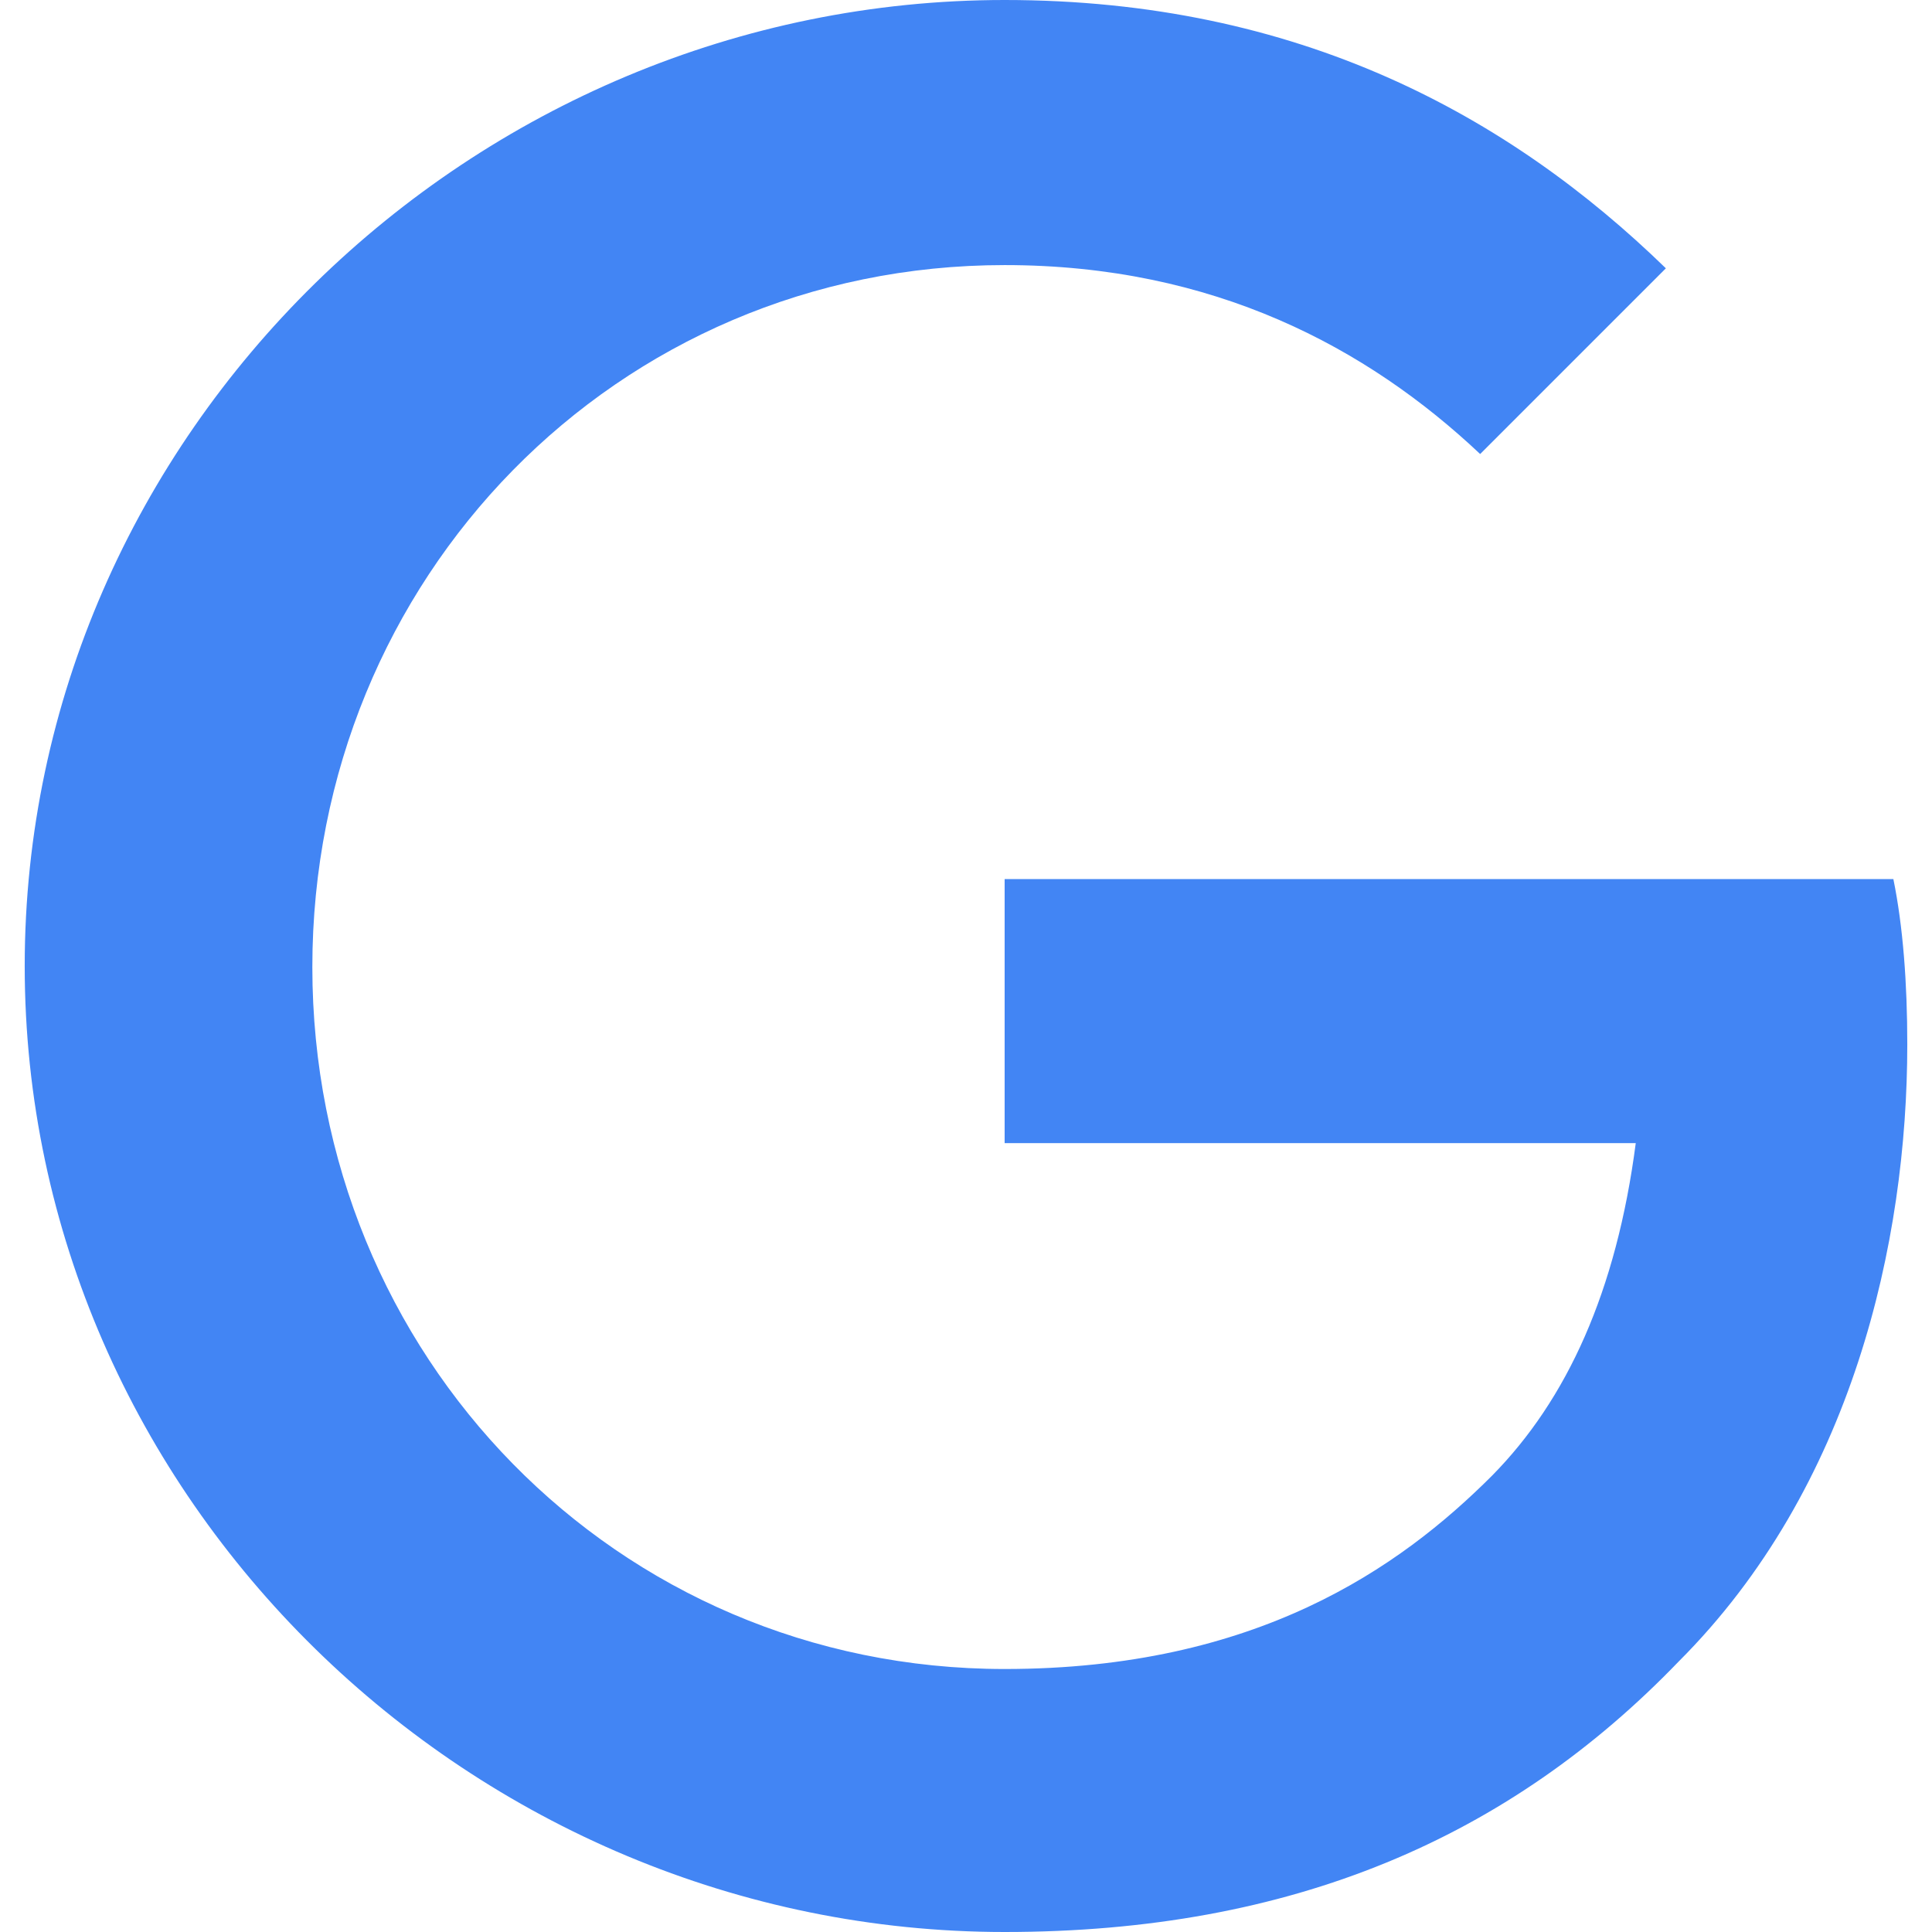
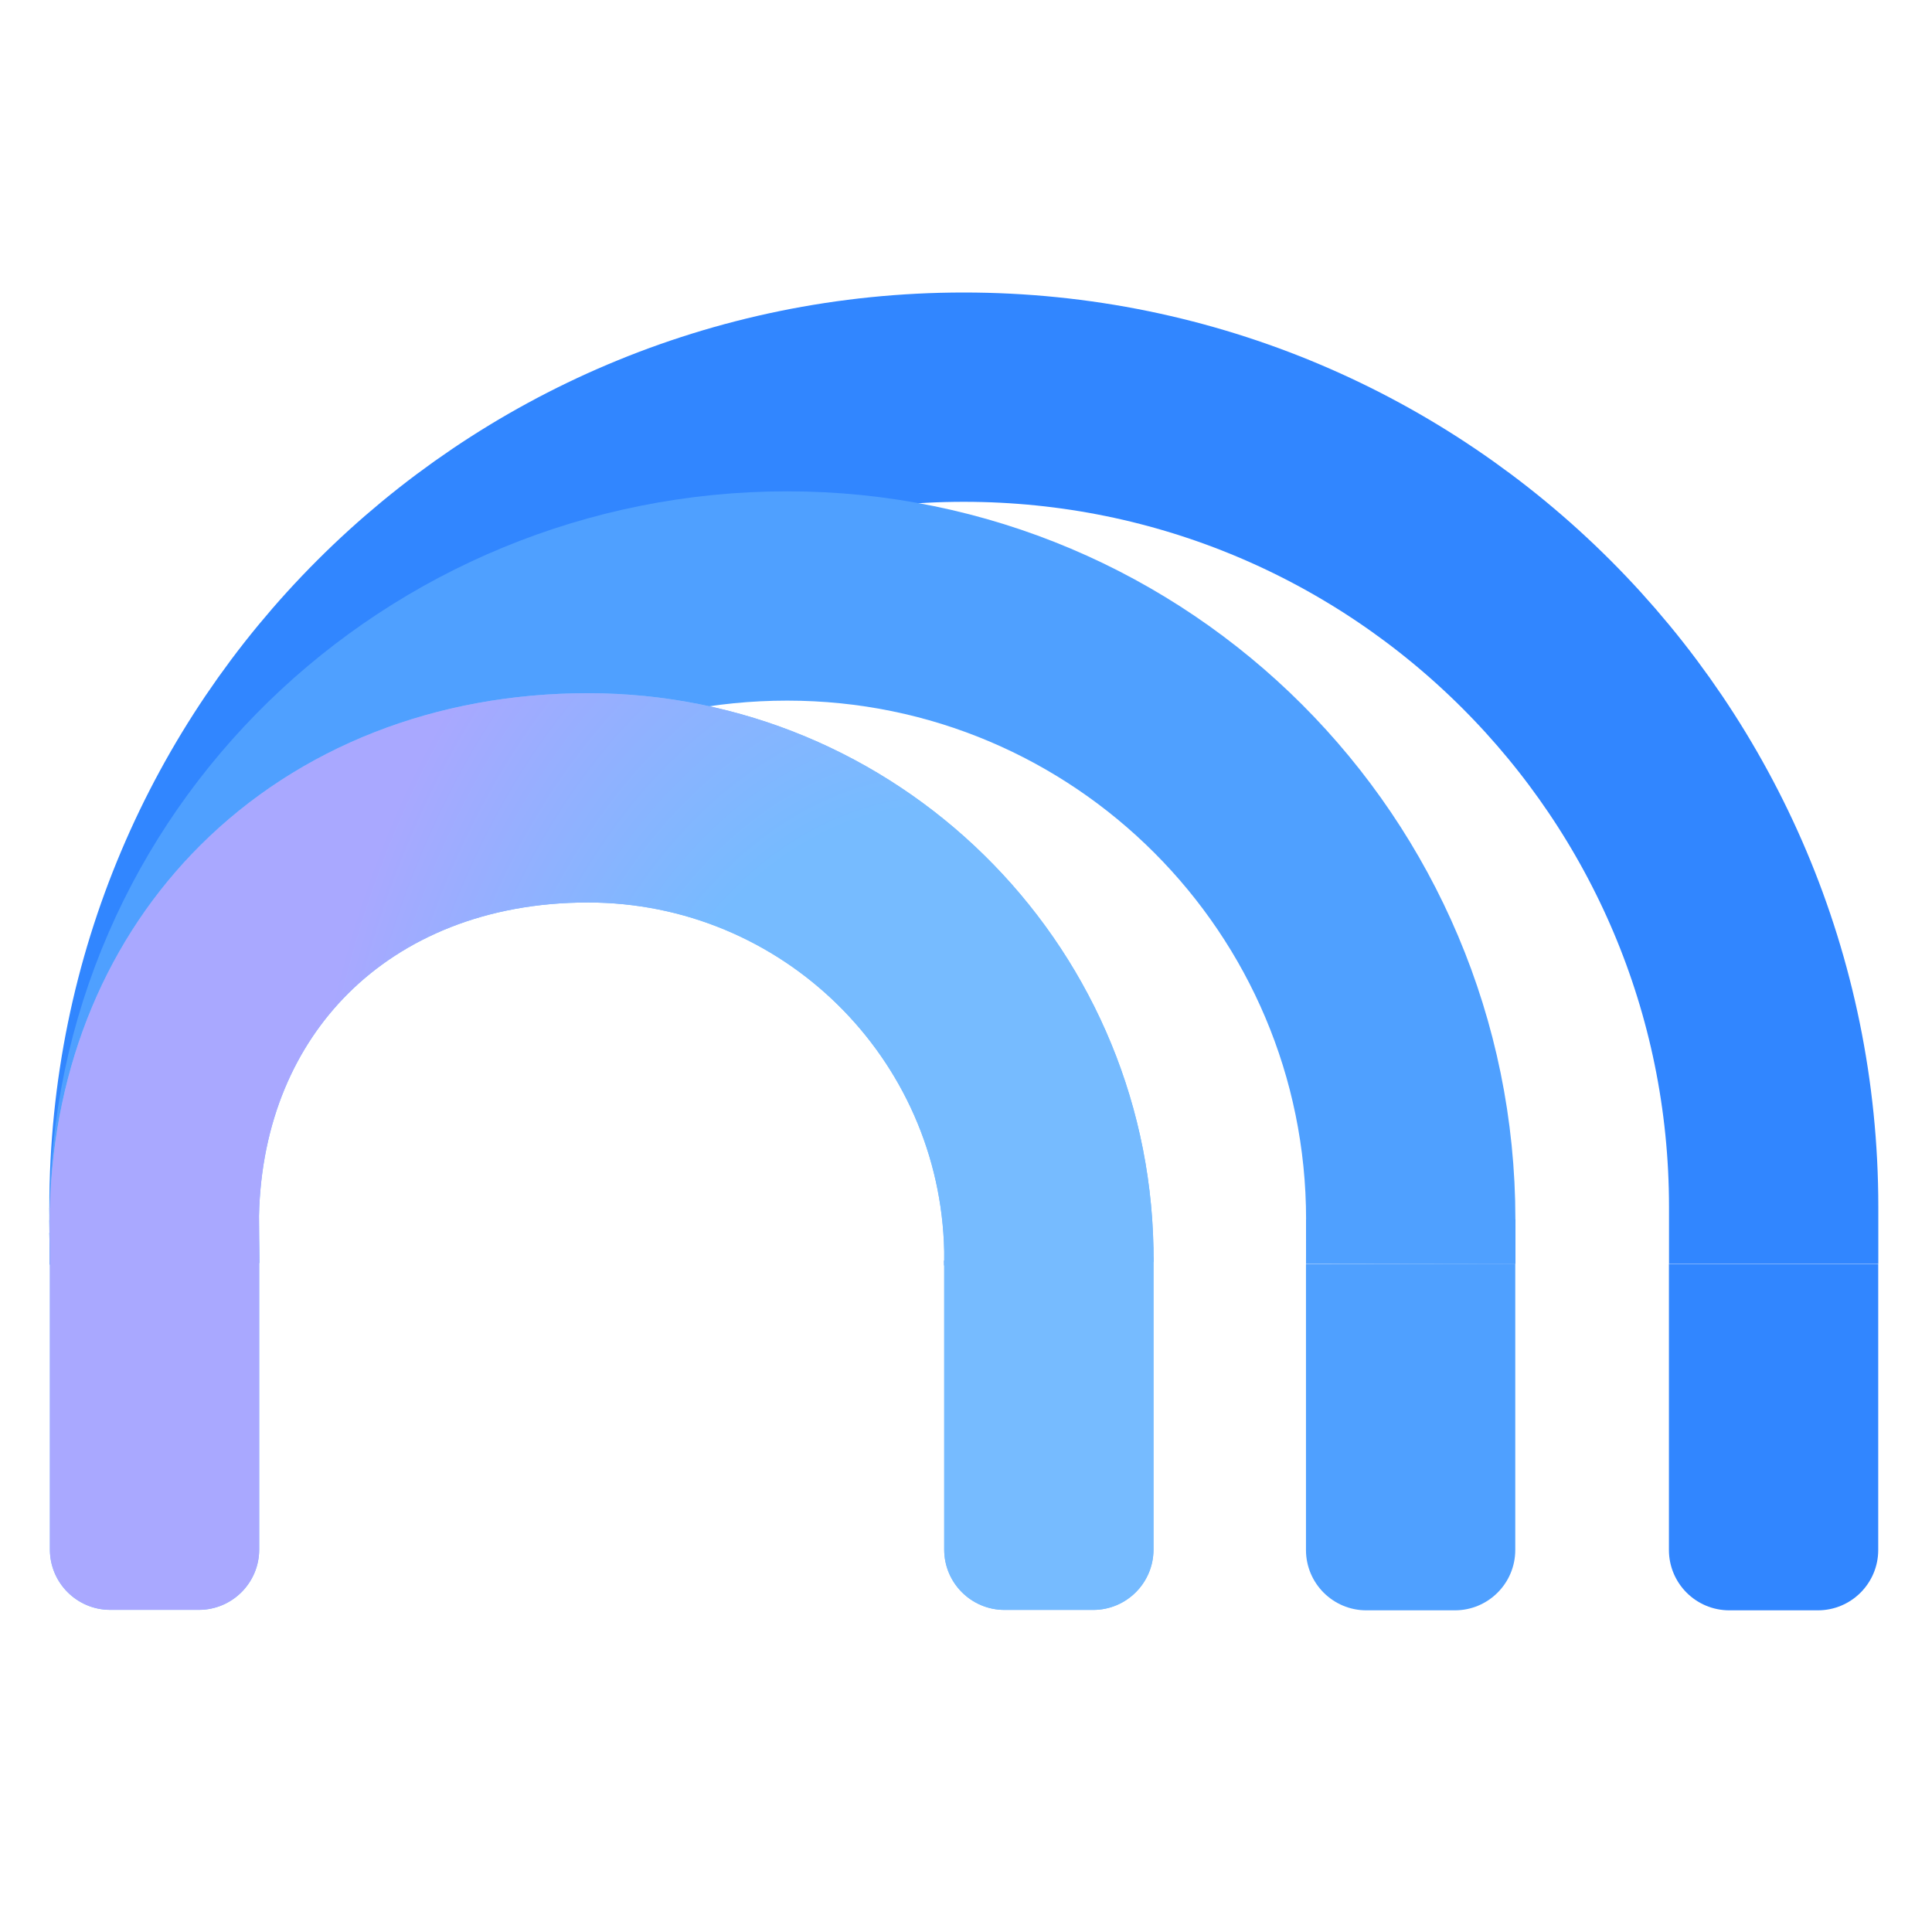
- <svg xmlns="http://www.w3.org/2000/svg" fill="#4285F4" role="img" viewBox="0 0 24 24">
-   <path d="M12.48 10.92v3.28h7.84c-.24 1.84-.853 3.187-1.787 4.133-1.147 1.147-2.933 2.4-6.053 2.4-4.827 0-8.6-3.893-8.6-8.72s3.773-8.72 8.6-8.72c2.6 0 4.507 1.027 5.907 2.347l2.307-2.307C18.747 1.44 16.133 0 12.48 0 5.867 0 .307 5.387.307 12s5.56 12 12.173 12c3.573 0 6.267-1.173 8.373-3.36 2.16-2.16 2.84-5.213 2.84-7.667 0-.76-.053-1.467-.173-2.053H12.48z" />
+ <svg xmlns="http://www.w3.org/2000/svg" width="512" height="512" viewBox="0 0 512 512" fill="none">
+   <path d="M40.879 334.887c0-6.558 0-3.215-.065-8.554m237.092 7.26l.021 1.294m-237.025-.001l-.09-11.749m333.048 0l-.018 11.749m-332.916.004l-.114-15.027c0-118.526 96.088-214.613 214.614-214.613 118.526 0 214.613 96.087 214.613 214.613v15.027" stroke="#3186FF" stroke-width="55.467" stroke-miterlimit="10" />
+   <path d="M40.879 334.924c0-6.557 0-3.214-.065-8.554m.088 8.554l-.09-11.75c0-92.678 76.554-165.236 167.811-165.236s165.237 73.98 165.237 165.236l-.018 11.75m-332.916.003l-.114-15.026" stroke="#4FA0FF" stroke-width="55.467" stroke-miterlimit="10" />
+   <path d="M401.562 410.754c0 8.837-7.163 16-16 16h-23.466c-8.837 0-16-7.163-16-16v-75.817l55.466.001v75.816z" fill="#4FA0FF" />
+   <path d="M497.75 410.754c0 8.837-7.163 16-16 16h-23.467c-8.836 0-16-7.163-16-16v-75.817l55.467.001v75.816z" fill="#3186FF" />
+   <path d="M155.802 183.703c81.773 0 148.249 65.475 149.874 146.859h.013v.579c.011.704.019 1.41.021 2.117l.02 1.199h-.041v76.188c0 8.836-7.163 16-16 16h-23.467c-8.836-.001-16-7.164-16-16v-79.064c-1.081-51.22-42.94-92.411-94.42-92.411-27.099 0-48.777 9.427-63.505 24.082-13.983 13.914-23.102 33.924-23.66 58.966l.095 12.481h-.048l.001.113h.004v75.816c0 8.836-7.163 16-16 16H29.222c-8.836 0-16-7.164-16-16v-75.721h-.004c0-1.899-.002-2.912-.004-3.51l-.011-1.455-.008-.455c-.01-.59-.023-1.427-.04-2.799-.018-1.567-.013-3.127.013-4.679l-.015-1.915.057-.001c1.06-37.955 15.277-71.593 39.964-96.158 26.065-25.936 62.253-40.232 102.628-40.232z" fill="#76BBFF" />
+   <path d="M155.802 183.703c81.773 0 148.249 65.475 149.874 146.859h.013v.579c.011.704.019 1.41.021 2.117l.02 1.199h-.041v76.188c0 8.836-7.163 16-16 16h-23.467c-8.836-.001-16-7.164-16-16v-79.064c-1.081-51.22-42.94-92.411-94.42-92.411-27.099 0-48.777 9.427-63.505 24.082-13.983 13.914-23.102 33.924-23.66 58.966l.095 12.481h-.048l.001.113h.004v75.816c0 8.836-7.163 16-16 16H29.222c-8.836 0-16-7.164-16-16v-75.721h-.004c0-1.899-.002-2.912-.004-3.51l-.011-1.455-.008-.455c-.01-.59-.023-1.427-.04-2.799-.018-1.567-.013-3.127.013-4.679l-.015-1.915.057-.001c1.06-37.955 15.277-71.593 39.964-96.158 26.065-25.936 62.253-40.232 102.628-40.232z" fill="url(#a)" />
+   <defs>
+     <radialGradient id="a" cx="0" cy="0" r="1" gradientTransform="matrix(-177.066 10.6634 -15.0901 -250.417 256.067 356.266)" gradientUnits="userSpaceOnUse">
+       <stop offset=".567" stop-color="#76BBFF" />
+       <stop offset="1" stop-color="#A9A8FF" />
+     </radialGradient>
+   </defs>
</svg>
